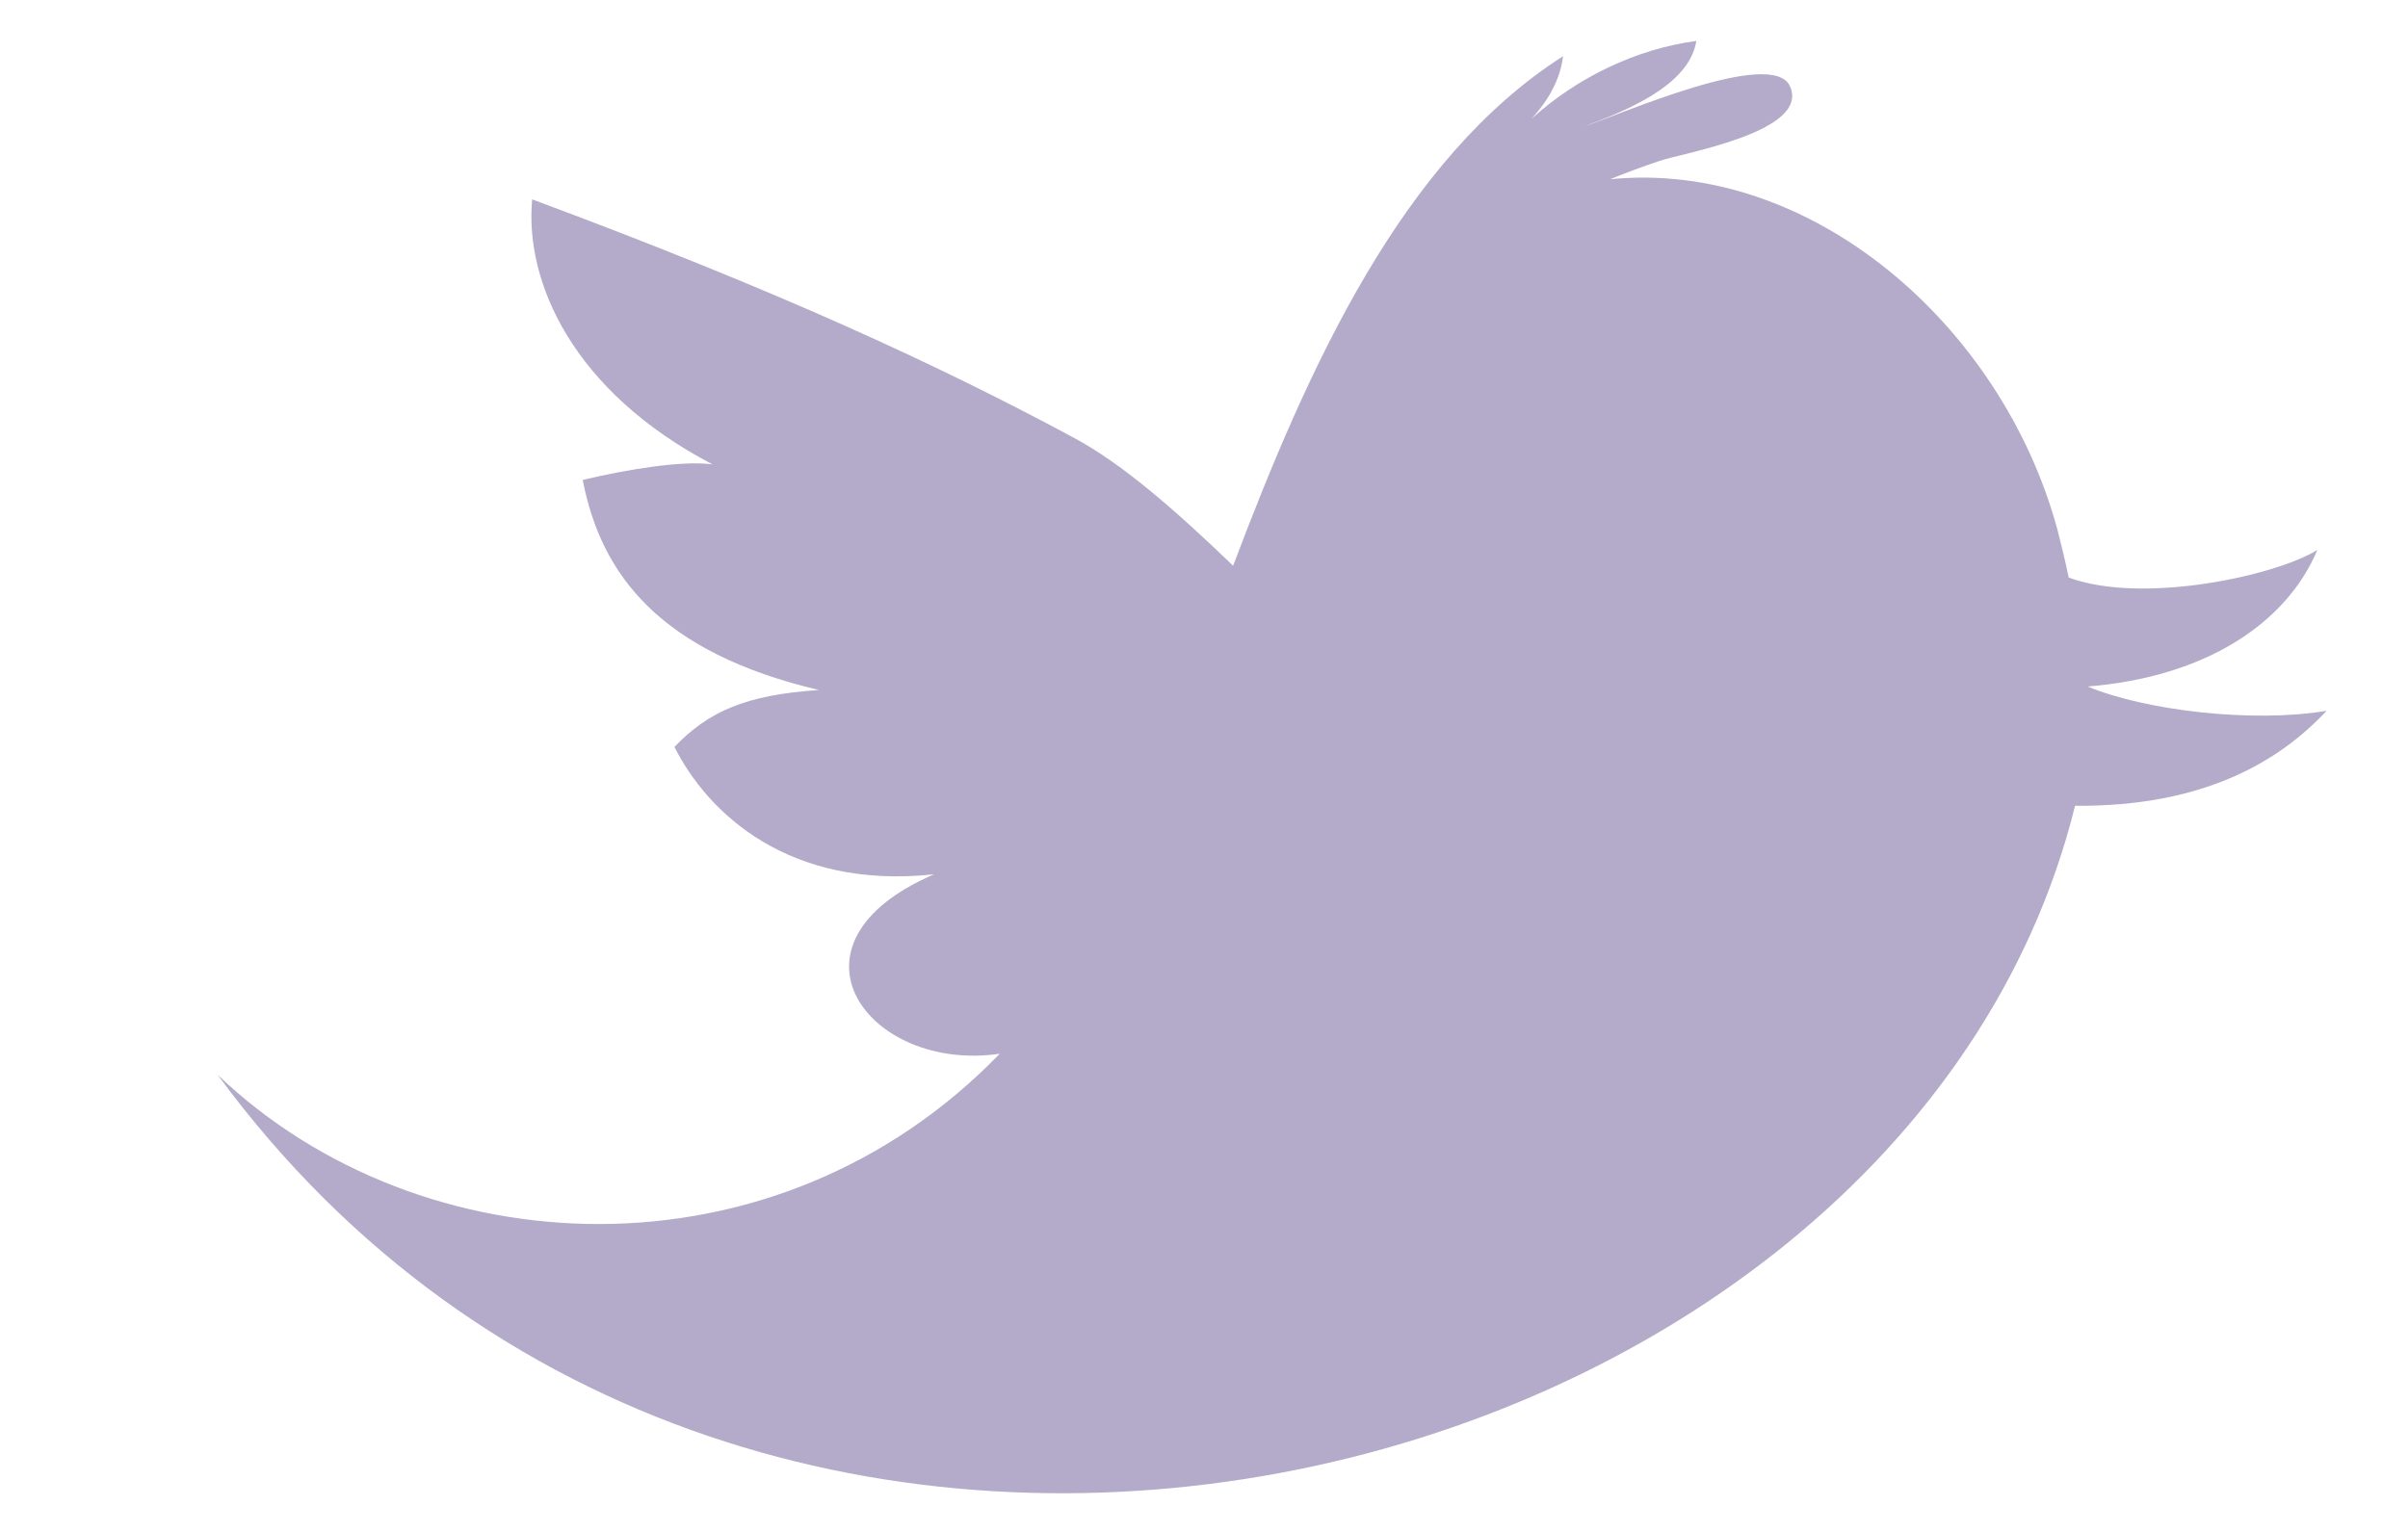
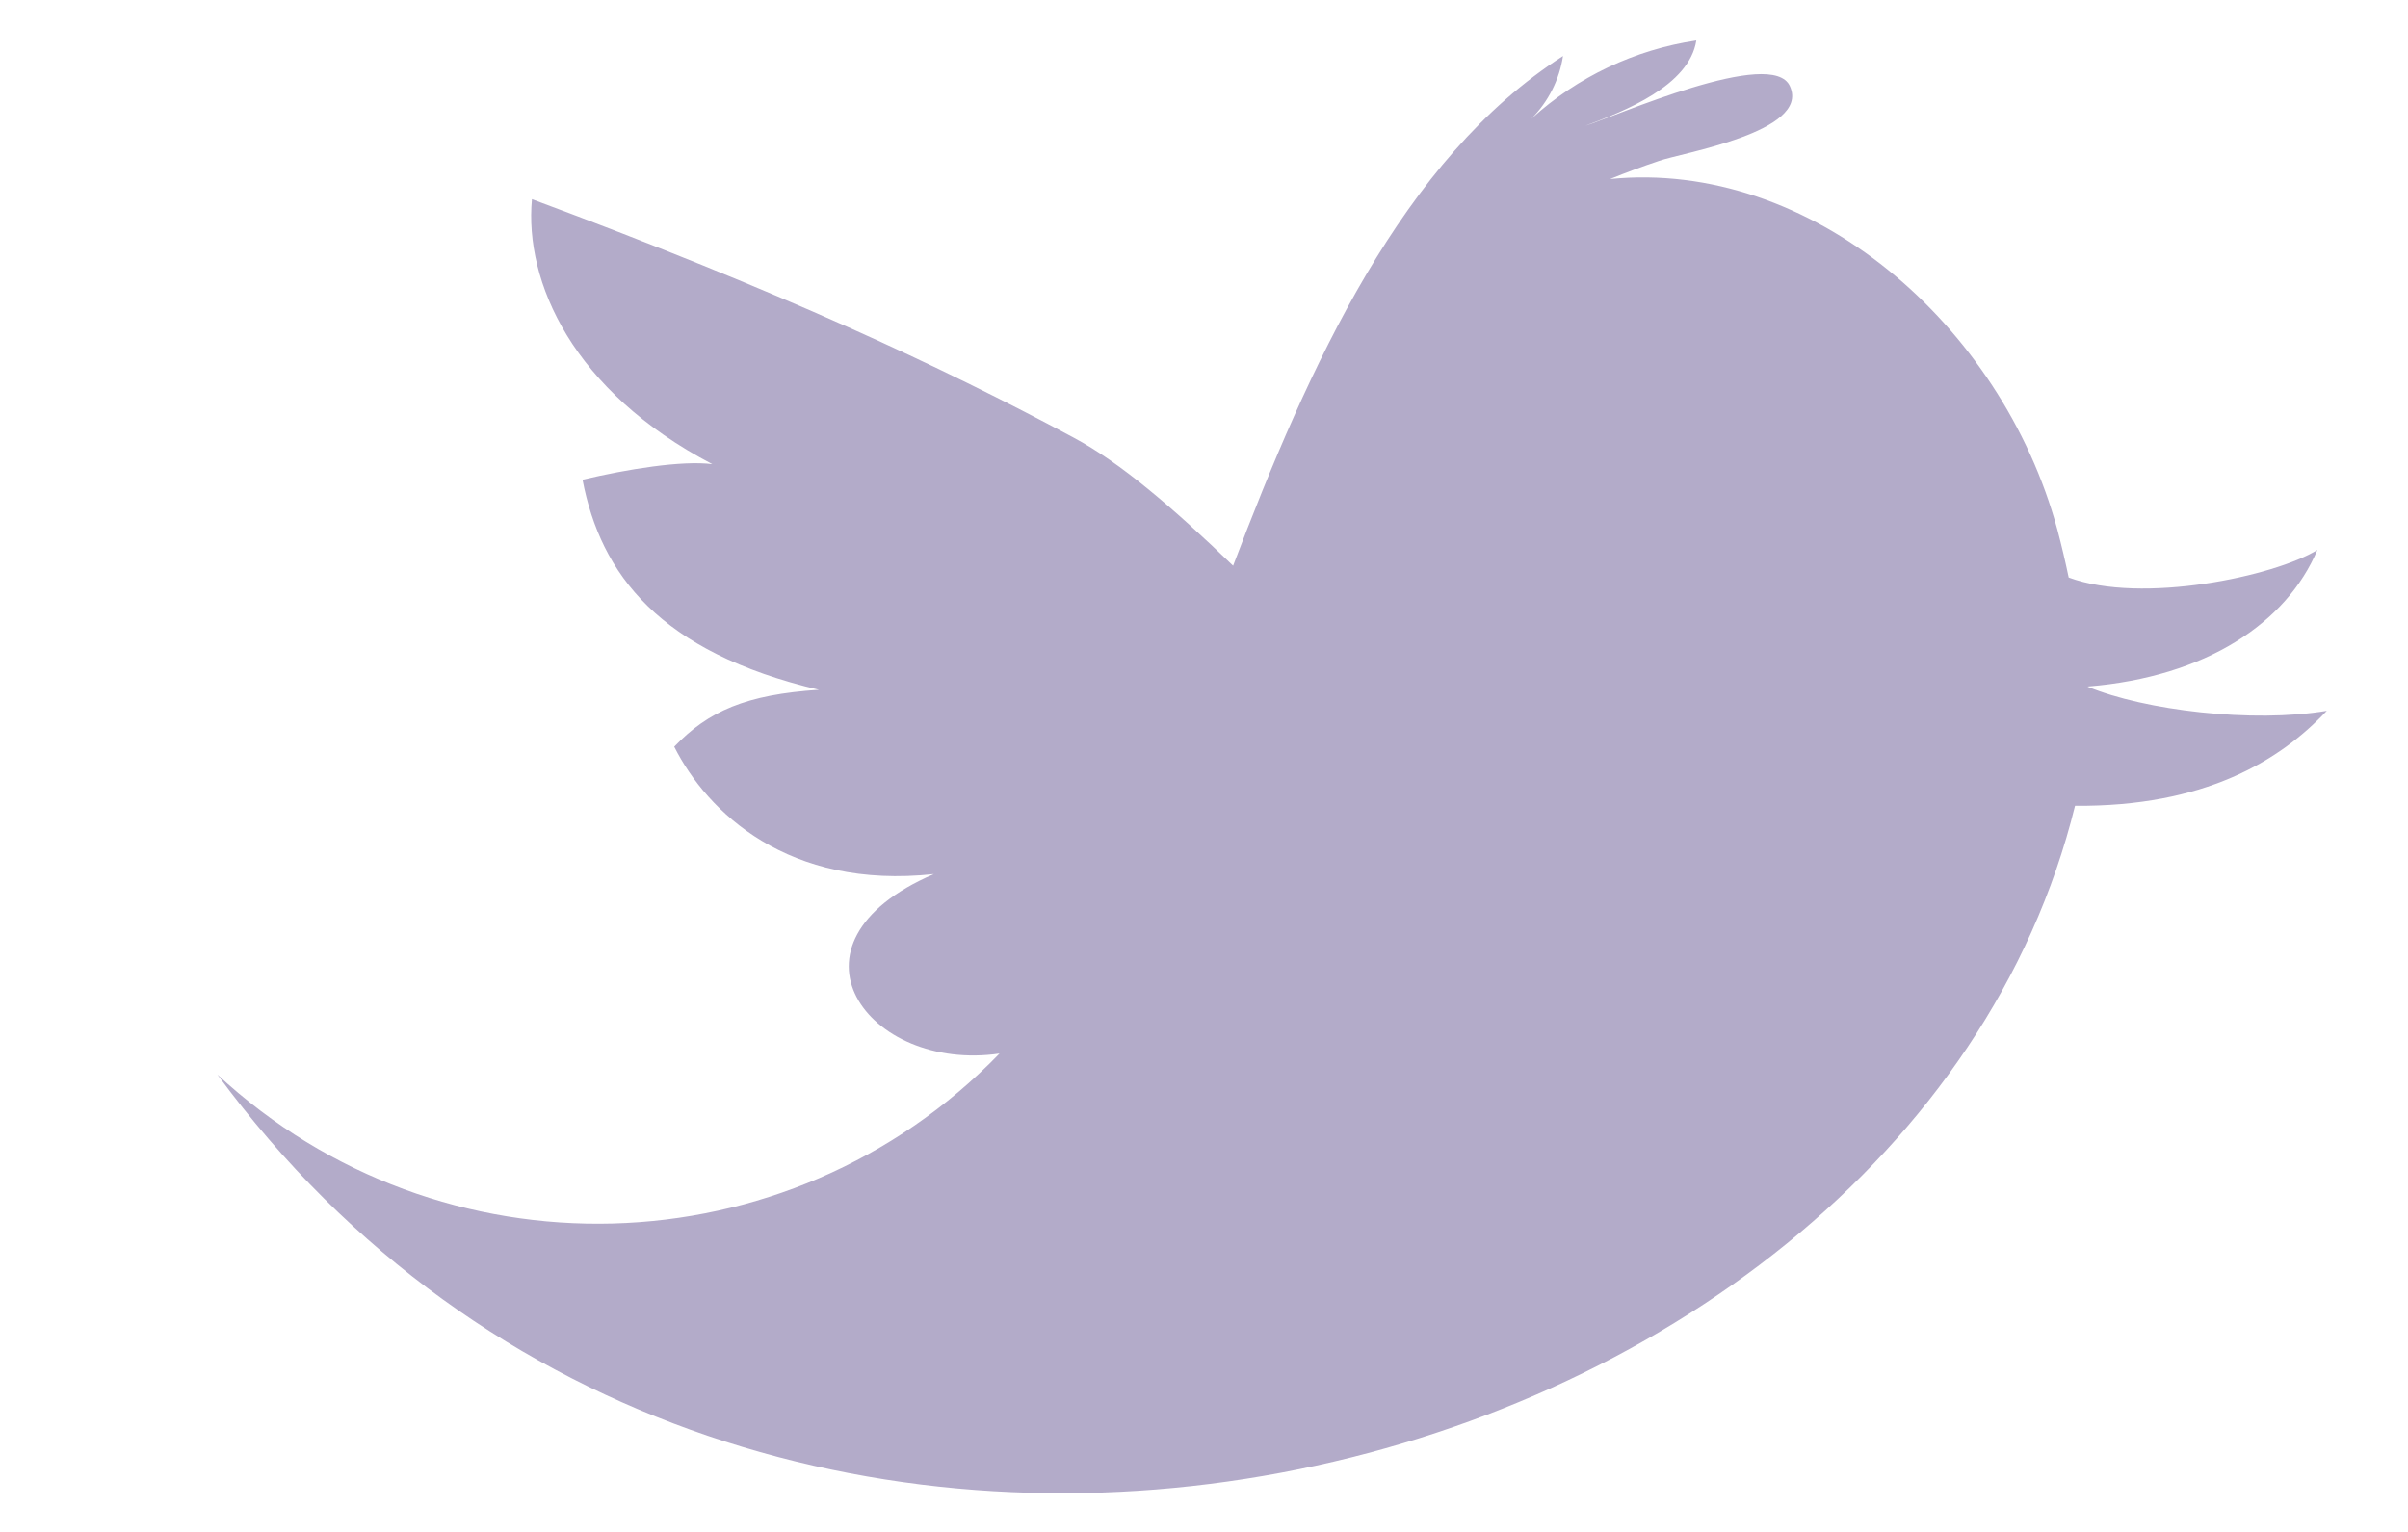
- <svg xmlns="http://www.w3.org/2000/svg" width="11" height="7" viewBox="0 0 11 7" fill="none">
-   <path d="M9.537 3.137C10.078 3.093 10.445 2.847 10.586 2.513C10.391 2.633 9.785 2.763 9.45 2.639C9.434 2.56 9.415 2.486 9.398 2.418C9.143 1.482 8.27 0.728 7.355 0.819C7.429 0.789 7.504 0.761 7.579 0.736C7.679 0.7 8.27 0.604 8.177 0.395C8.099 0.212 7.377 0.534 7.241 0.576C7.42 0.509 7.717 0.393 7.749 0.187C7.474 0.224 7.204 0.354 6.996 0.543C7.071 0.462 7.128 0.363 7.14 0.257C6.407 0.725 5.979 1.669 5.633 2.585C5.36 2.322 5.119 2.114 4.903 1.999C4.296 1.673 3.57 1.334 2.431 0.911C2.396 1.288 2.617 1.789 3.255 2.122C3.117 2.103 2.864 2.145 2.662 2.193C2.745 2.625 3.013 2.981 3.741 3.153C3.409 3.175 3.237 3.25 3.081 3.413C3.232 3.714 3.602 4.067 4.267 3.995C3.528 4.313 3.966 4.903 4.567 4.815C3.541 5.875 1.923 5.798 0.994 4.911C3.42 8.216 8.693 6.866 9.479 3.682C10.067 3.687 10.414 3.478 10.628 3.248C10.289 3.305 9.797 3.246 9.537 3.137Z" fill="#8B7EAC" fill-opacity="0.65" />
+ <svg xmlns="http://www.w3.org/2000/svg" width="11" height="7" fill="none">
+   <path d="M9.537 3.137c.54-.044.908-.29 1.049-.624-.195.12-.801.25-1.136.126a4.134 4.134 0 00-.052-.22C9.143 1.481 8.27.727 7.355.818c.074-.03.149-.058.224-.083.1-.036.691-.132.598-.34-.078-.184-.8.138-.936.18.18-.067.476-.183.508-.39a1.433 1.433 0 00-.753.357.518.518 0 00.144-.286C6.407.725 5.98 1.67 5.633 2.585c-.273-.263-.514-.471-.73-.586C4.296 1.673 3.57 1.334 2.43.91c-.035.377.186.878.824 1.211-.138-.018-.39.023-.593.071.083.432.351.788 1.08.96-.333.022-.505.097-.661.26.151.3.521.654 1.186.582-.74.318-.301.908.3.82a2.555 2.555 0 01-3.573.096c2.427 3.306 7.7 1.956 8.486-1.228.588.005.935-.204 1.15-.434-.34.057-.832-.002-1.092-.11z" fill="#8B7EAC" fill-opacity=".65" />
</svg>
